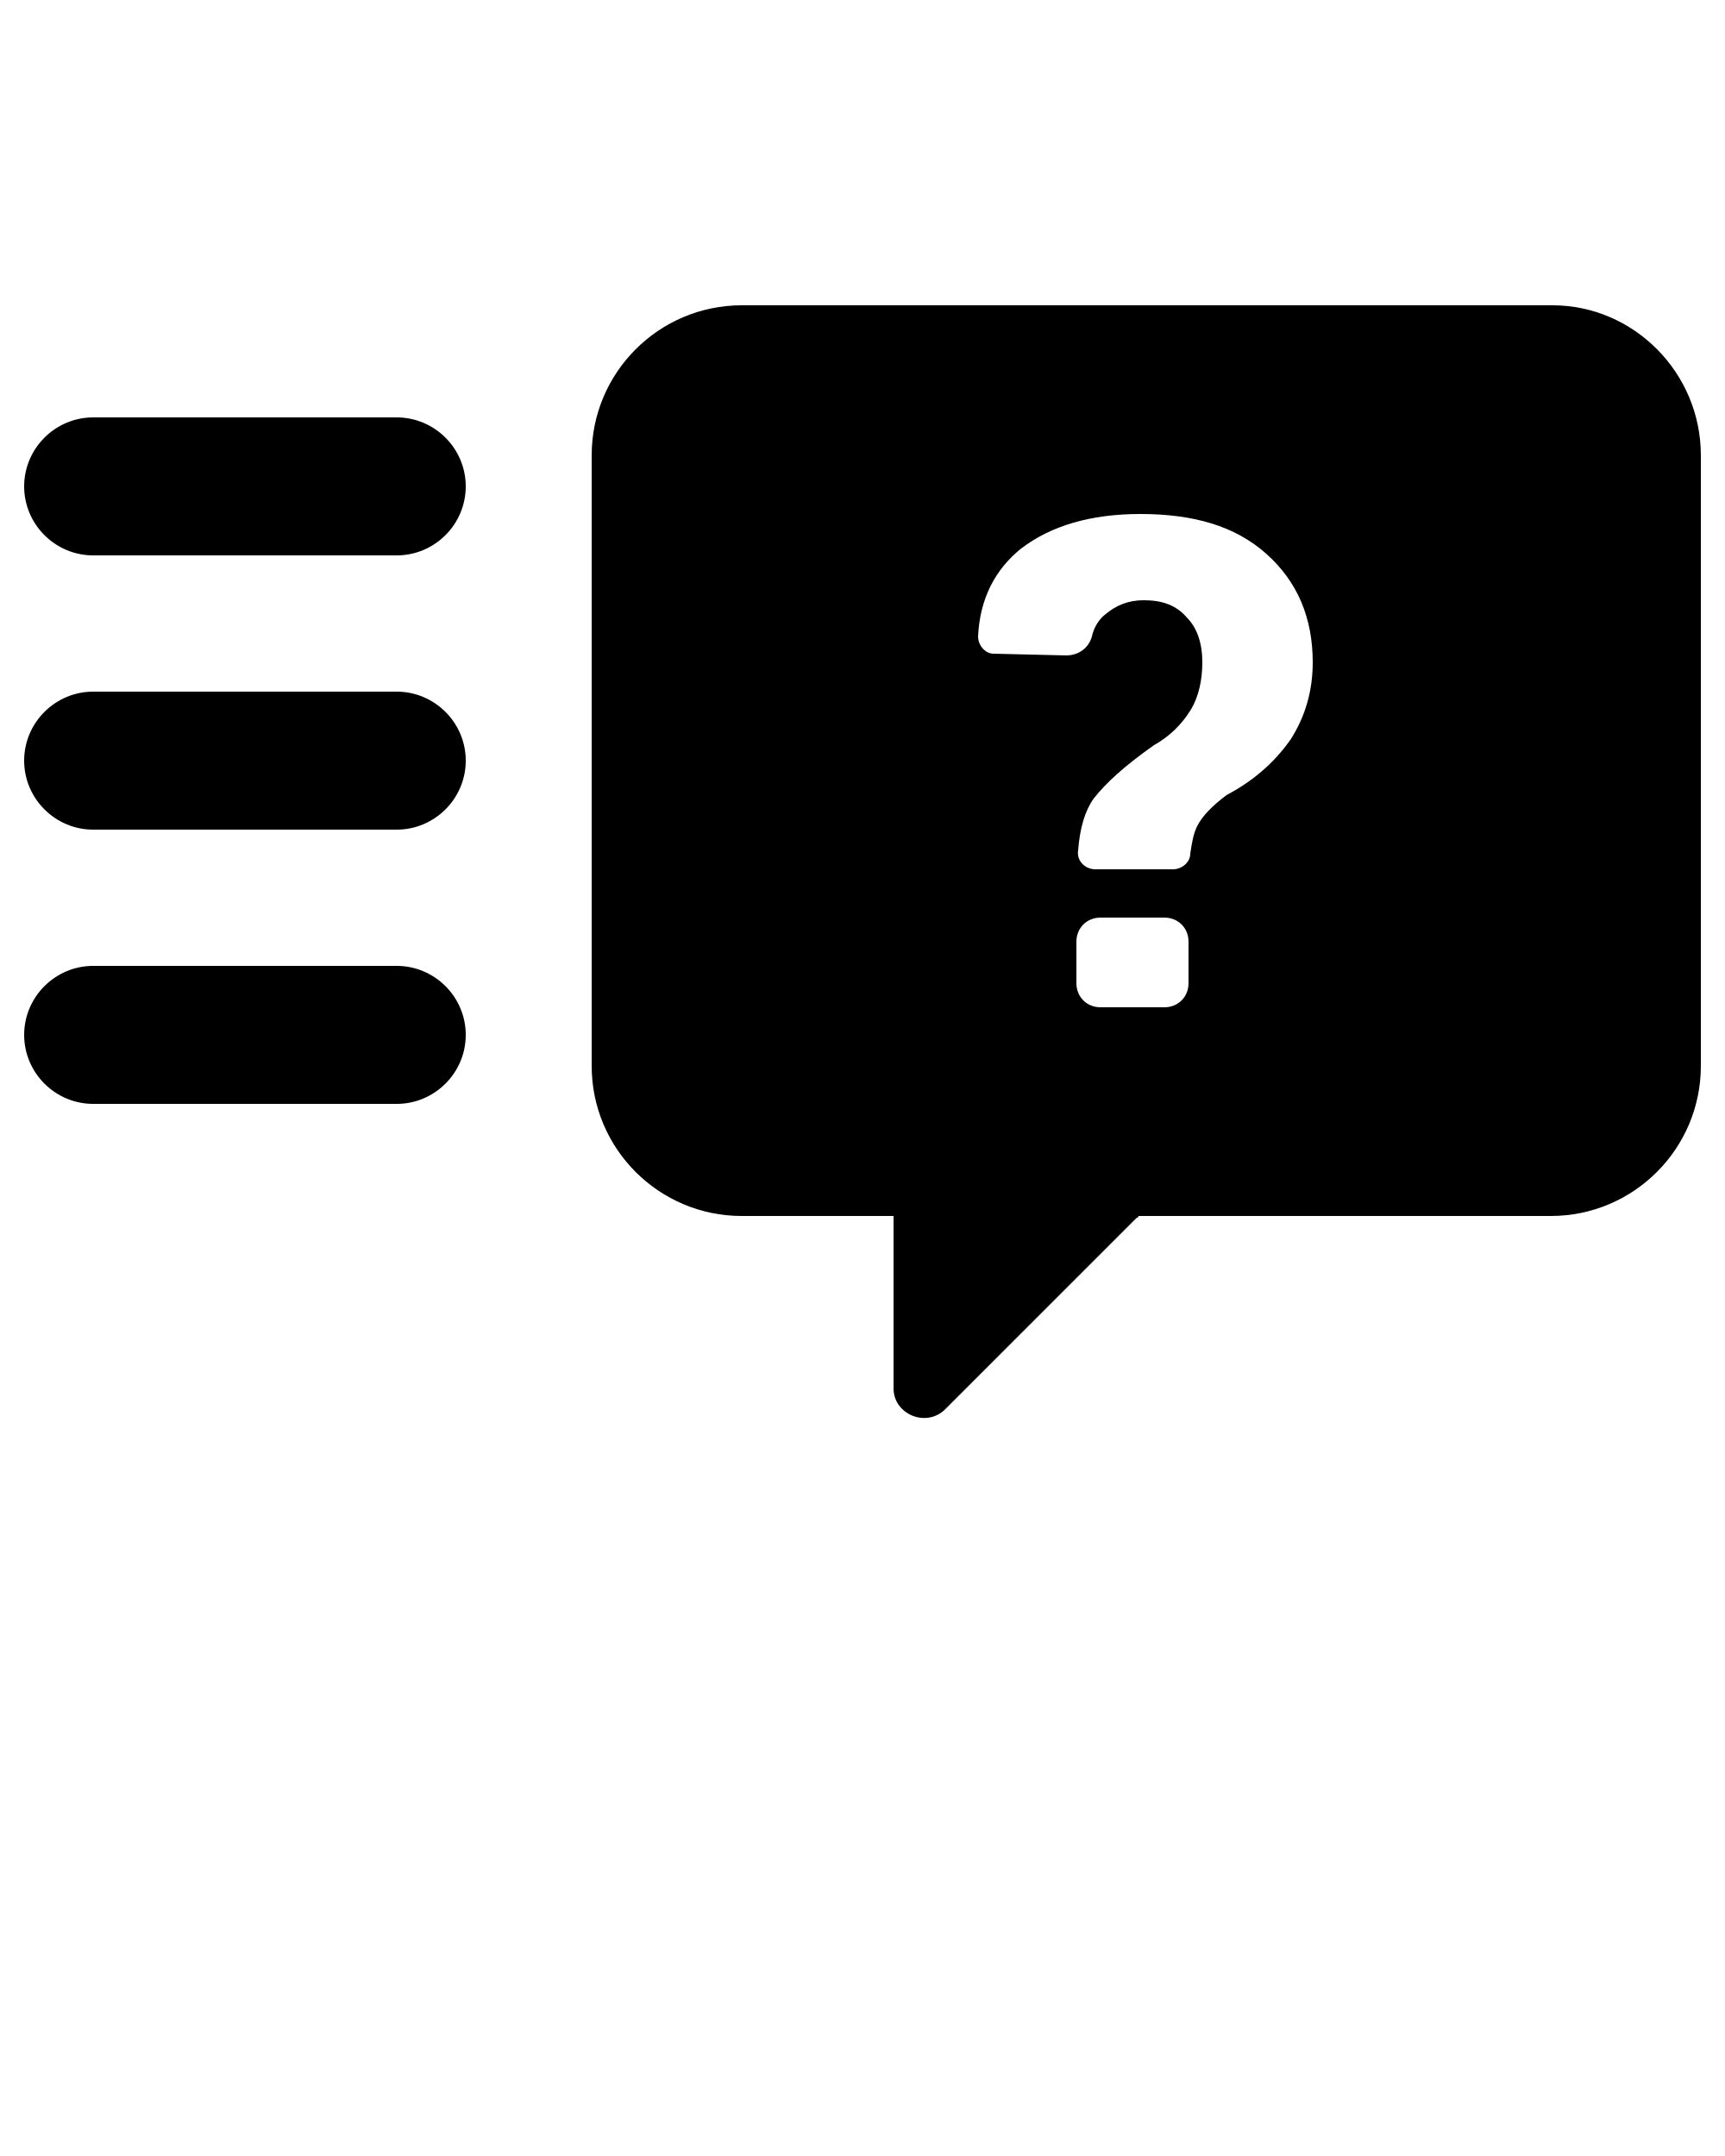
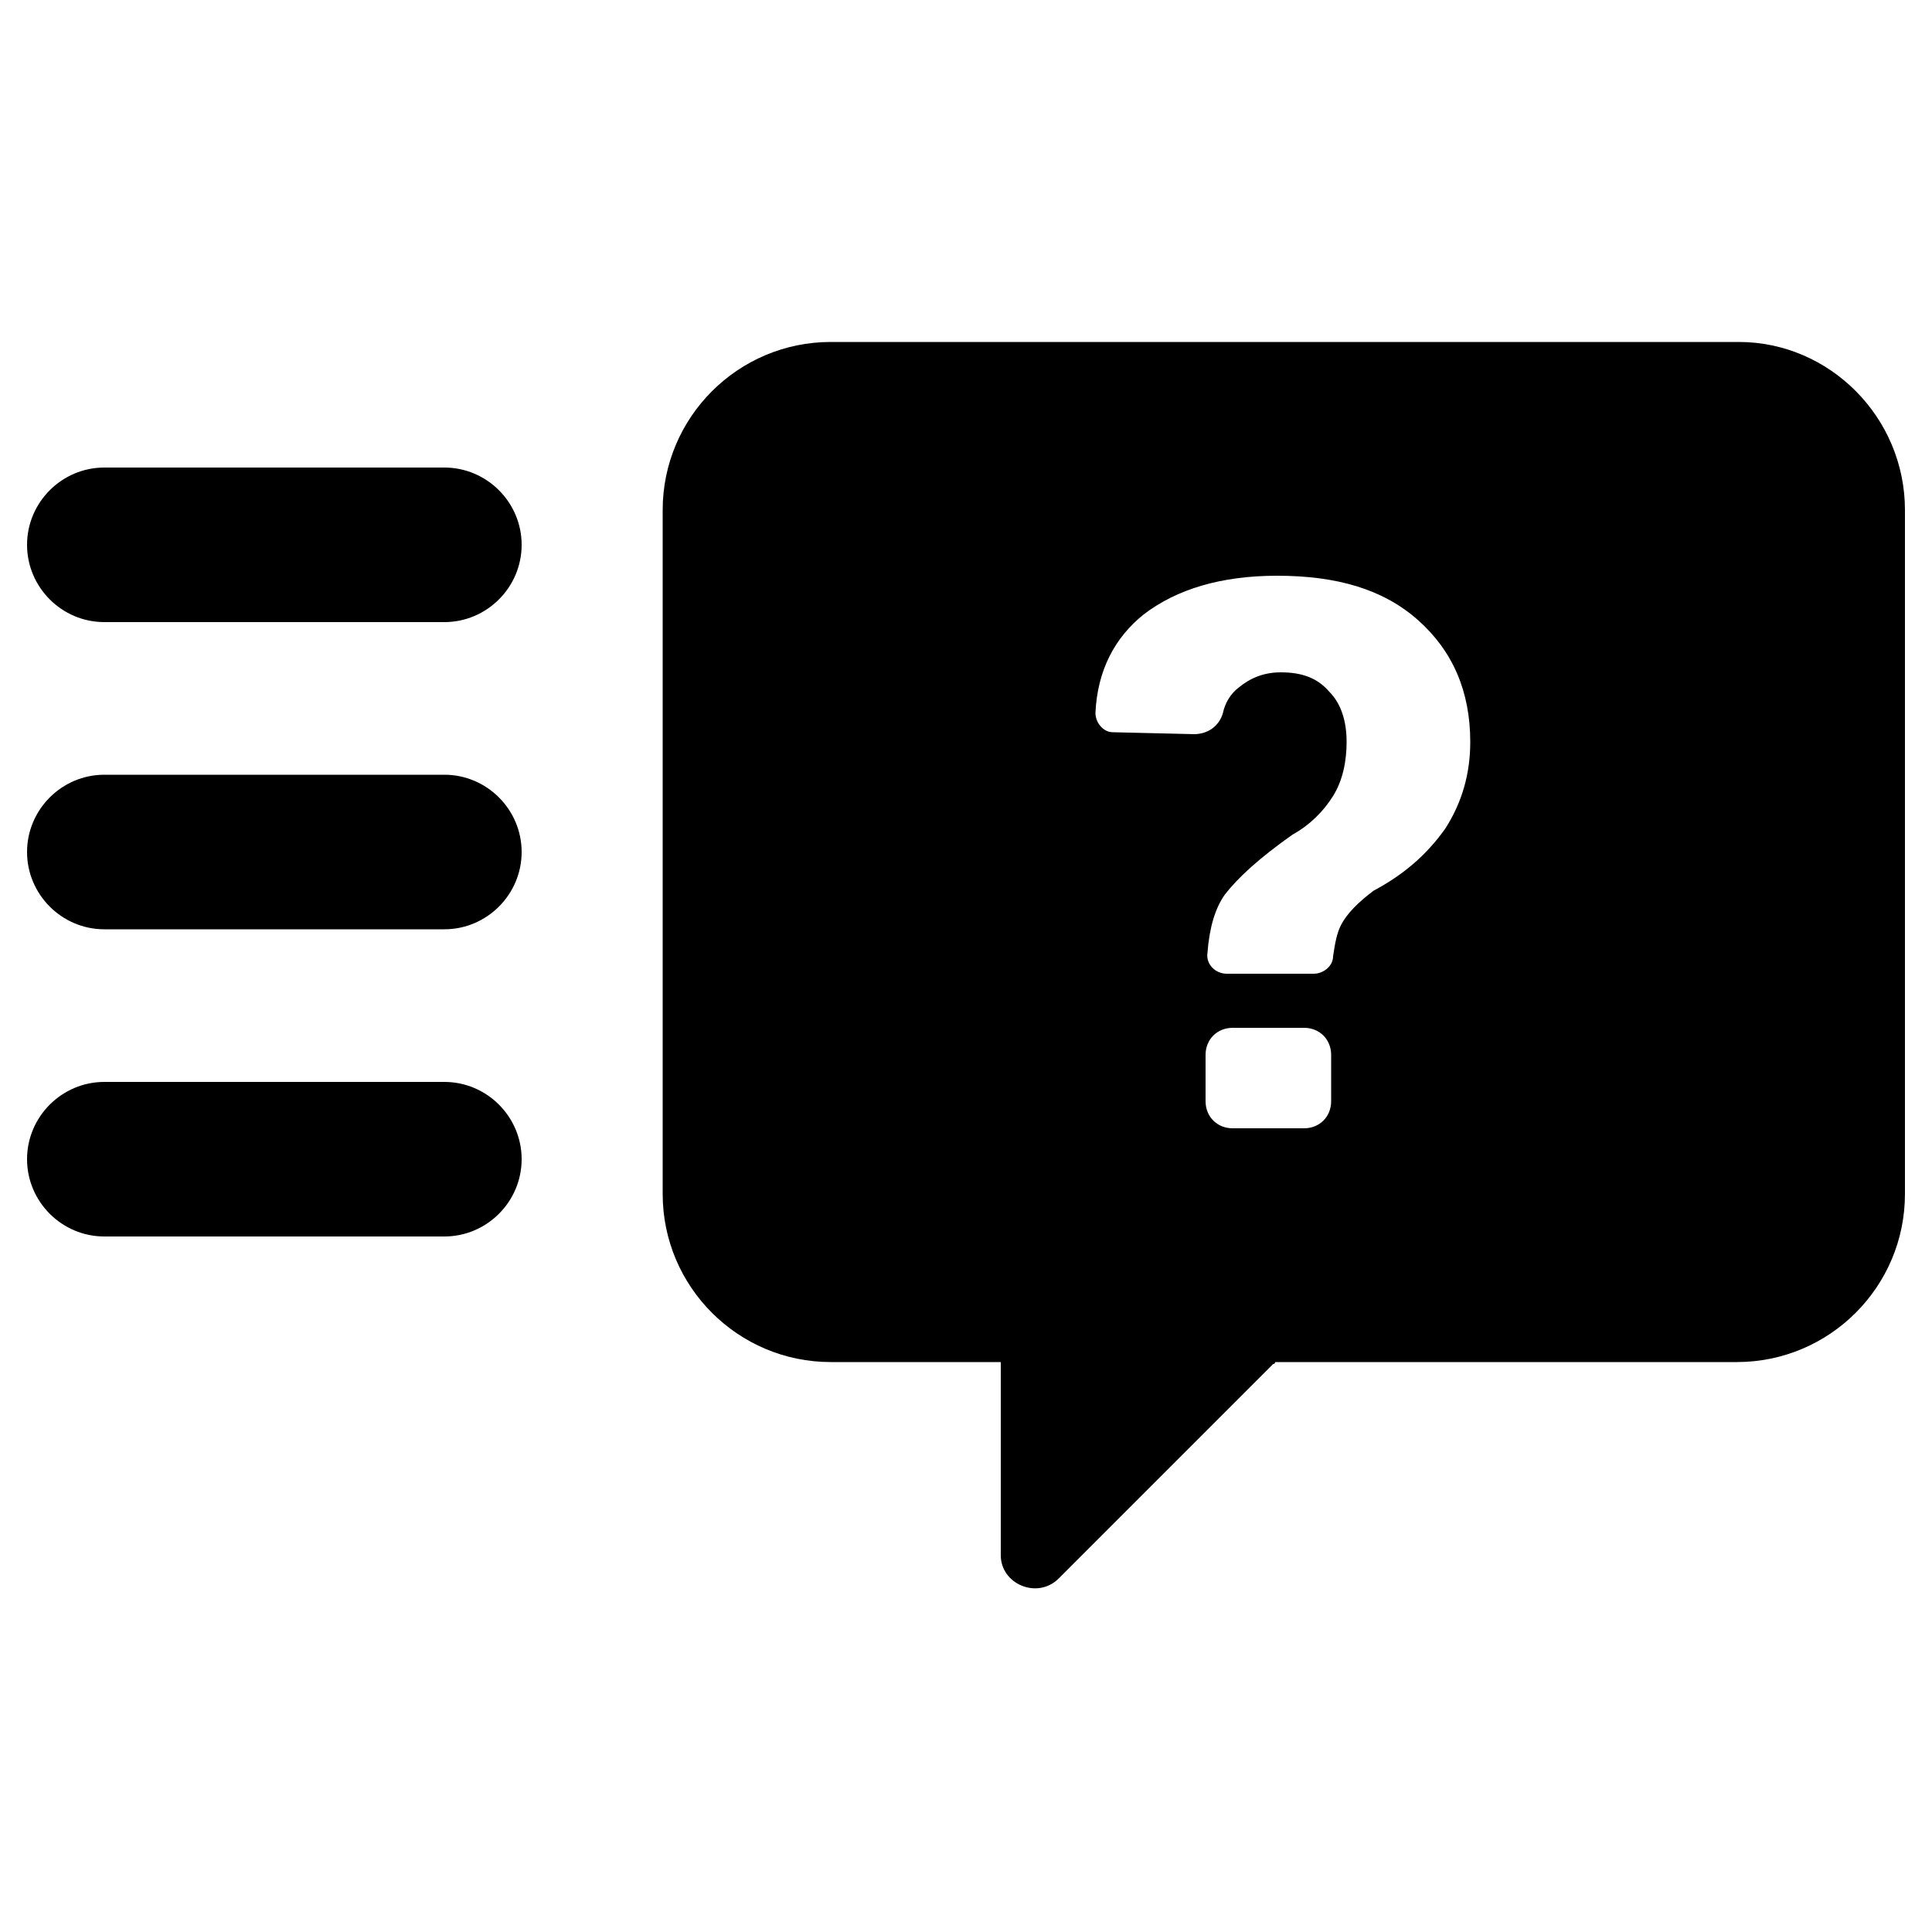
- <svg xmlns="http://www.w3.org/2000/svg" version="1.1" x="0px" y="0px" viewBox="0 0 100 125" enable-background="new 0 0 100 100" xml:space="preserve">
+ <svg xmlns="http://www.w3.org/2000/svg" version="1.1" x="0px" y="0px" viewBox="0 0 100 100" enable-background="new 0 0 100 100" xml:space="preserve">
  <path d="M1.4,28.2c0-2.2,1.8-4,4-4H23c2.2,0,4,1.8,4,4v0c0,2.2-1.8,4-4,4H5.4C3.2,32.2,1.4,30.4,1.4,28.2z M5.4,48.1H23  c2.2,0,4-1.8,4-4v0c0-2.2-1.8-4-4-4H5.4c-2.2,0-4,1.8-4,4S3.2,48.1,5.4,48.1z M1.4,60c0,2.2,1.8,4,4,4H23c2.2,0,4-1.8,4-4v0  c0-2.2-1.8-4-4-4H5.4C3.2,56,1.4,57.8,1.4,60L1.4,60z M98.6,26.4v35.4c0,4.8-3.9,8.7-8.7,8.7H66c0,0,0,0.1-0.1,0.1L54.8,81.7  c-1.1,1.1-3,0.3-3-1.2v-10H43c-4.8,0-8.7-3.9-8.7-8.7V26.4c0-4.8,3.9-8.7,8.7-8.7h47C94.7,17.7,98.6,21.6,98.6,26.4z M68.9,54.6  c0-0.8-0.6-1.4-1.4-1.4h-3.7c-0.8,0-1.4,0.6-1.4,1.4V57c0,0.8,0.6,1.4,1.4,1.4h3.7c0.8,0,1.4-0.6,1.4-1.4V54.6z M76.1,38.4  c0-2.6-0.9-4.7-2.7-6.3c-1.8-1.6-4.2-2.3-7.3-2.3c-2.9,0-5.2,0.7-6.9,2c-1.5,1.2-2.4,2.9-2.5,5.1c0,0.5,0.4,1,0.9,1l4.2,0.1  c0.7,0,1.3-0.4,1.5-1.1c0.1-0.5,0.4-1,0.8-1.3c0.6-0.5,1.3-0.8,2.2-0.8c1.1,0,1.9,0.3,2.5,1c0.6,0.6,0.9,1.5,0.9,2.6  c0,1-0.2,2-0.7,2.8c-0.5,0.8-1.2,1.5-2.1,2c-1.7,1.2-2.8,2.2-3.5,3.1c-0.5,0.7-0.8,1.7-0.9,3c-0.1,0.6,0.4,1.1,1,1.1h4.5  c0.5,0,1-0.4,1-0.9c0.1-0.7,0.2-1.2,0.4-1.6c0.3-0.6,0.9-1.2,1.7-1.8c1.5-0.8,2.7-1.8,3.7-3.2C75.7,41.5,76.1,40,76.1,38.4z" />
</svg>
